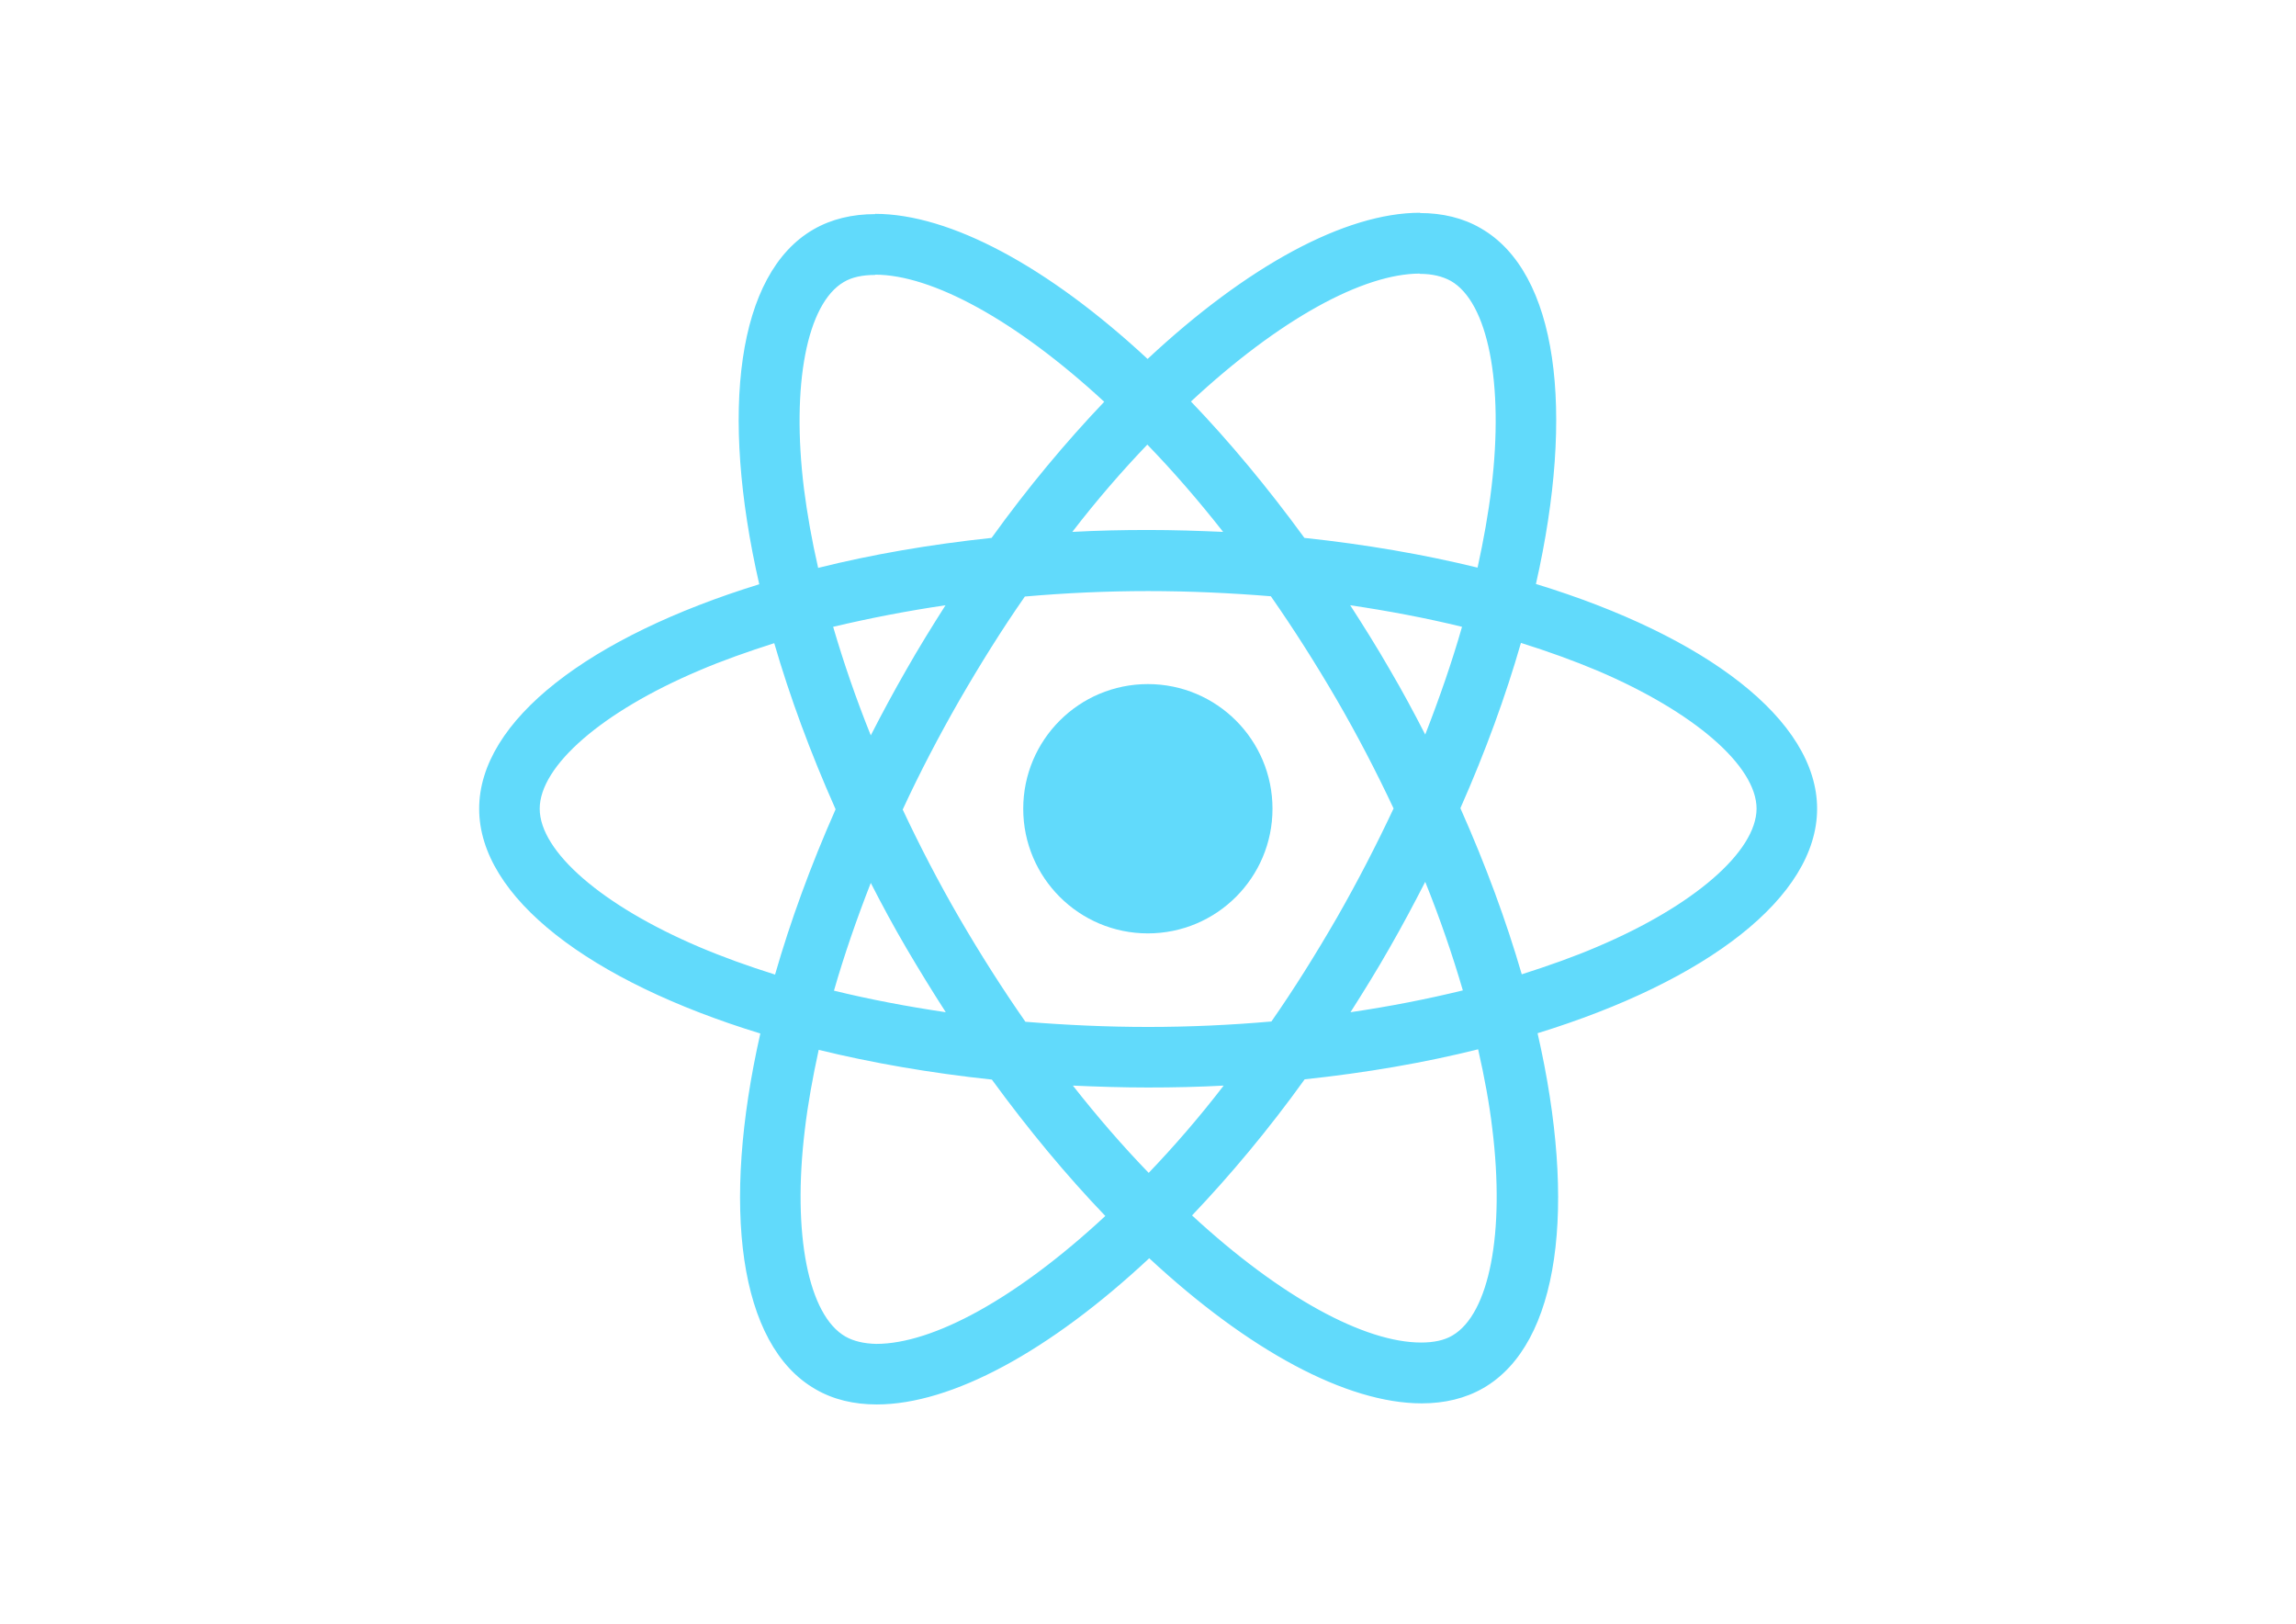
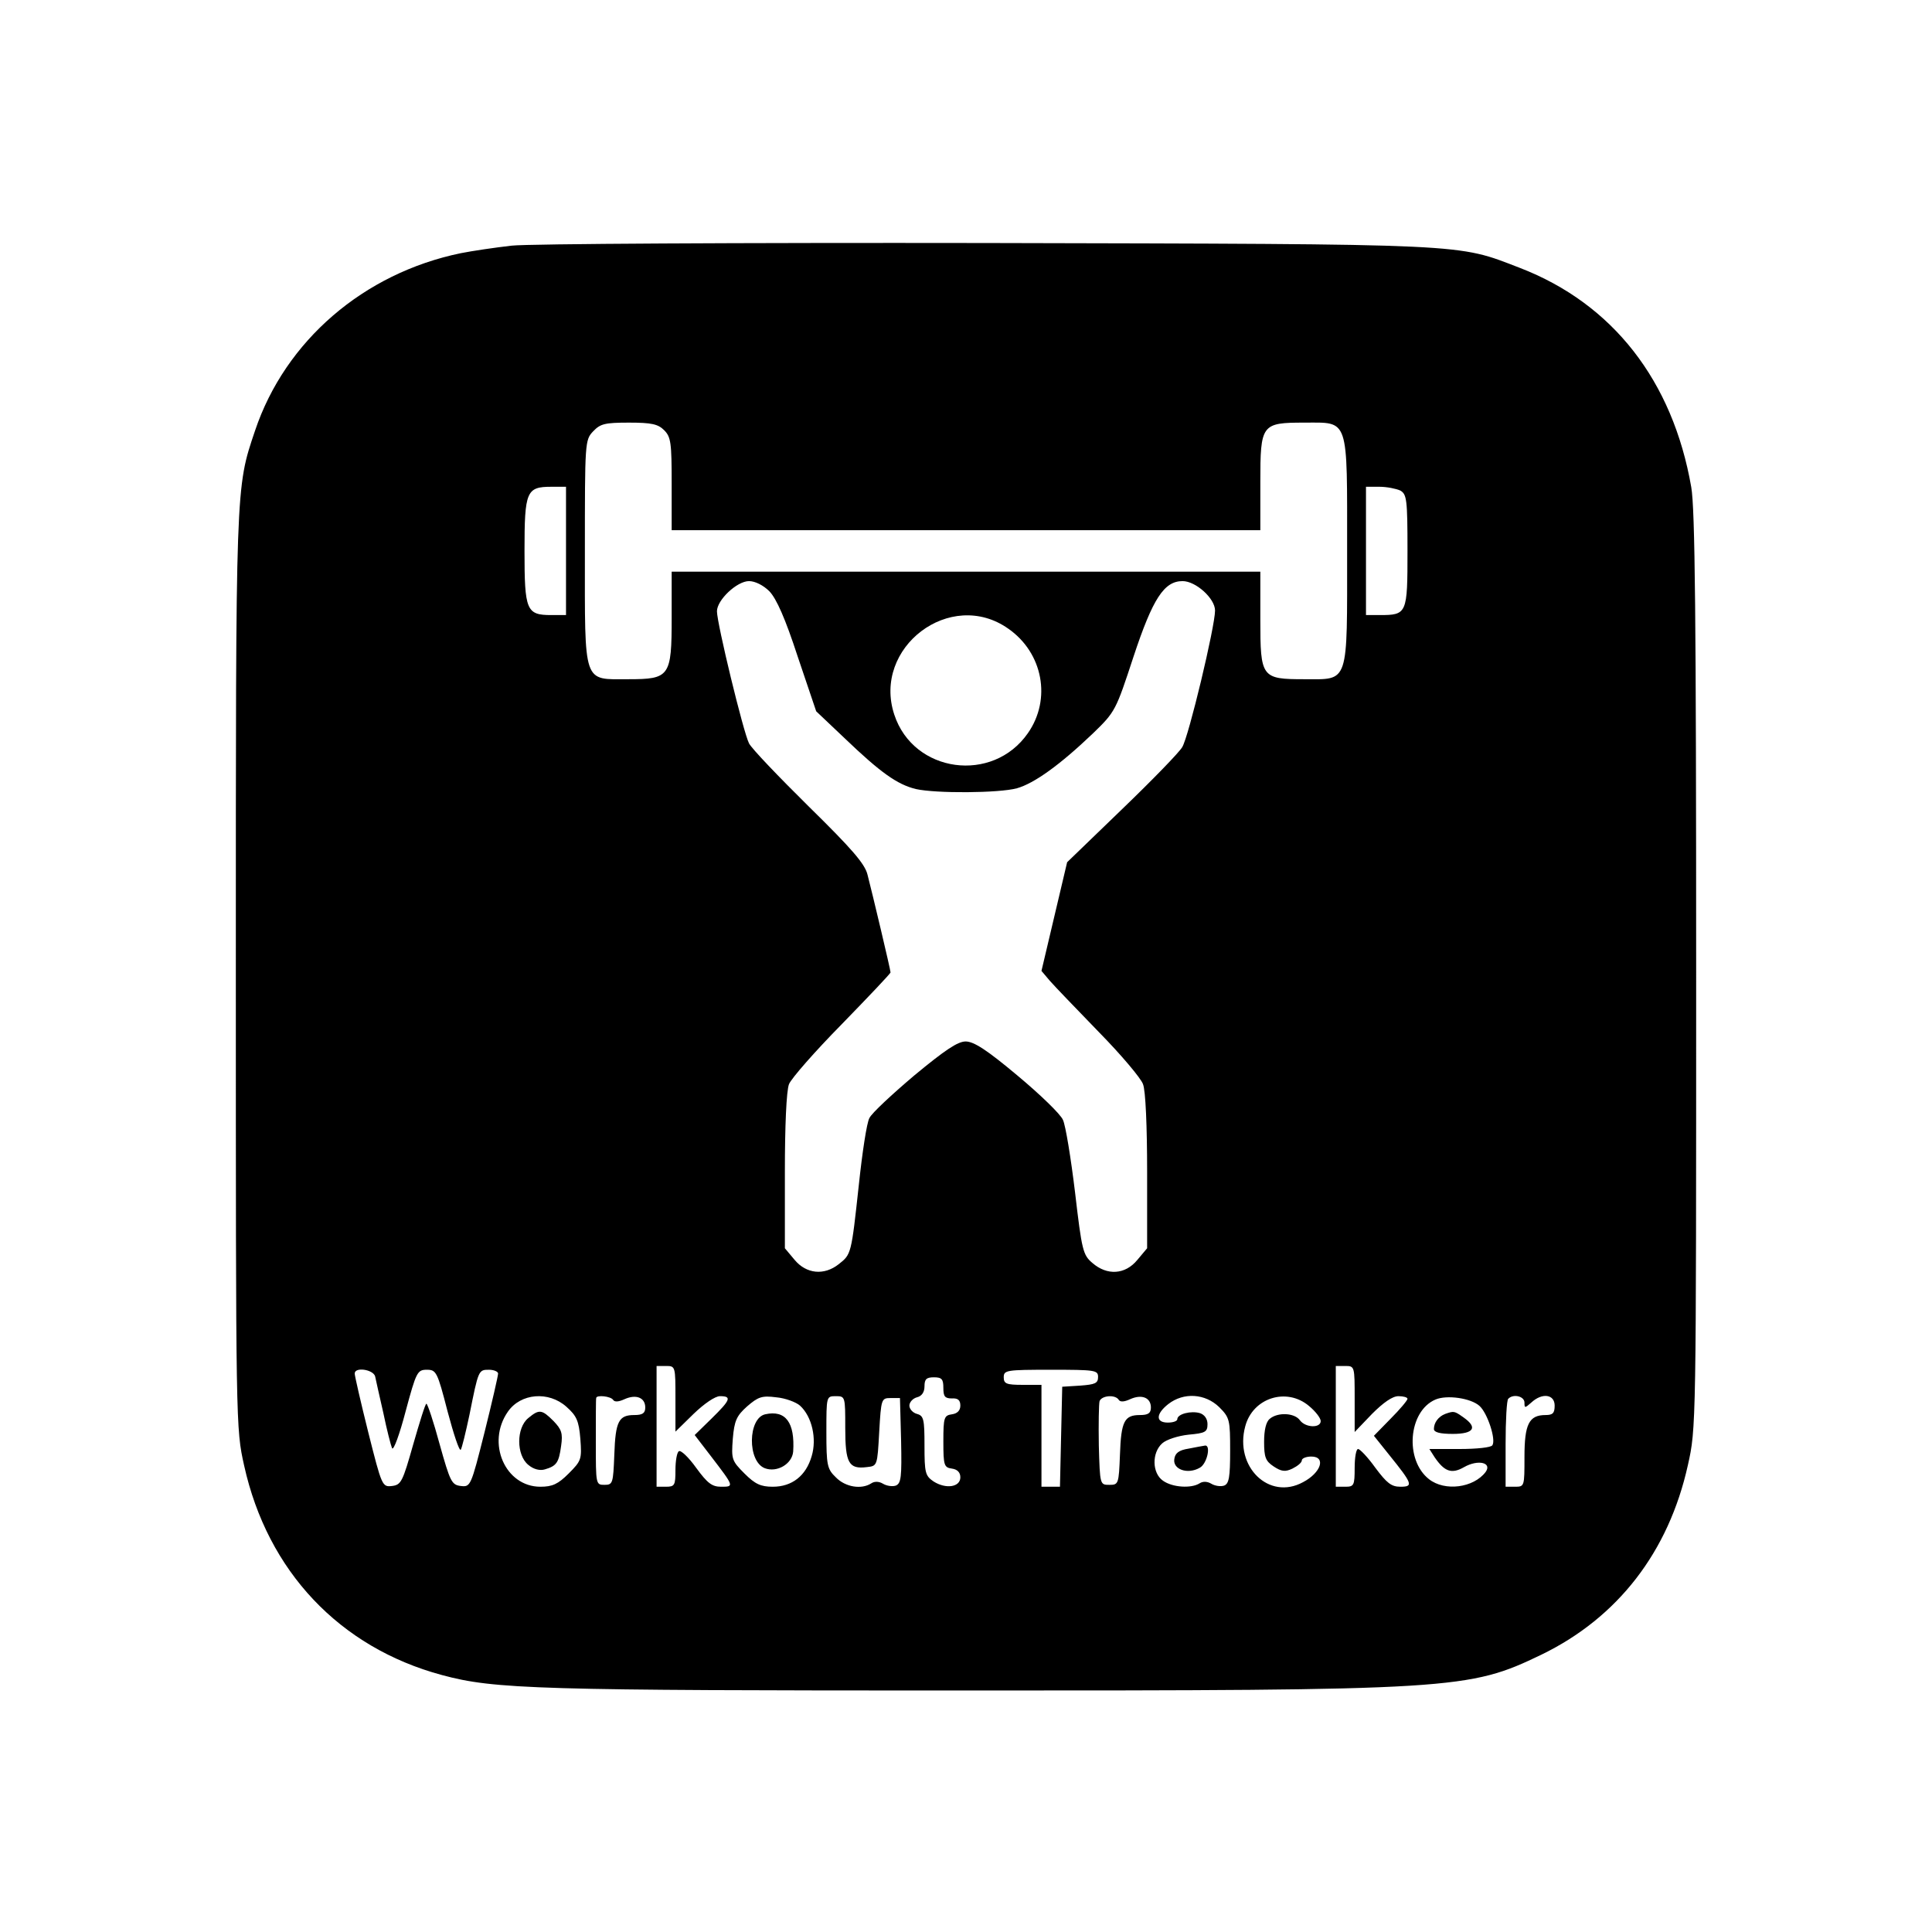
- <svg xmlns="http://www.w3.org/2000/svg" viewBox="0 0 841.9 595.3">
-   <g fill="#61DAFB">
-     <path d="M666.3 296.5c0-32.5-40.7-63.3-103.1-82.4 14.4-63.6 8-114.2-20.2-130.4-6.5-3.8-14.1-5.6-22.4-5.6v22.3c4.6 0 8.3.9 11.4 2.6 13.6 7.8 19.5 37.5 14.9 75.7-1.1 9.4-2.9 19.3-5.1 29.4-19.6-4.8-41-8.5-63.5-10.9-13.5-18.5-27.5-35.3-41.6-50 32.6-30.3 63.2-46.9 84-46.9V78c-27.5 0-63.5 19.6-99.9 53.6-36.4-33.8-72.4-53.2-99.9-53.2v22.3c20.7 0 51.4 16.5 84 46.6-14 14.7-28 31.4-41.3 49.9-22.6 2.4-44 6.1-63.6 11-2.3-10-4-19.7-5.2-29-4.7-38.2 1.1-67.9 14.6-75.8 3-1.8 6.9-2.6 11.5-2.6V78.5c-8.4 0-16 1.8-22.6 5.6-28.1 16.2-34.4 66.7-19.9 130.1-62.2 19.2-102.7 49.9-102.7 82.3 0 32.5 40.7 63.3 103.1 82.4-14.4 63.6-8 114.2 20.2 130.4 6.5 3.8 14.1 5.6 22.5 5.6 27.5 0 63.5-19.6 99.9-53.6 36.4 33.8 72.4 53.2 99.9 53.2 8.4 0 16-1.8 22.6-5.6 28.1-16.2 34.4-66.7 19.9-130.1 62-19.1 102.5-49.9 102.5-82.3zm-130.2-66.7c-3.7 12.9-8.3 26.2-13.5 39.5-4.1-8-8.4-16-13.1-24-4.6-8-9.5-15.8-14.4-23.4 14.2 2.1 27.9 4.7 41 7.9zm-45.8 106.5c-7.8 13.5-15.8 26.3-24.1 38.2-14.9 1.3-30 2-45.2 2-15.1 0-30.2-.7-45-1.9-8.3-11.9-16.4-24.6-24.2-38-7.6-13.1-14.5-26.4-20.8-39.8 6.2-13.4 13.2-26.8 20.7-39.9 7.8-13.5 15.8-26.3 24.1-38.2 14.9-1.3 30-2 45.2-2 15.1 0 30.2.7 45 1.9 8.3 11.9 16.4 24.6 24.2 38 7.6 13.1 14.5 26.4 20.8 39.8-6.3 13.4-13.2 26.8-20.7 39.9zm32.3-13c5.4 13.4 10 26.8 13.8 39.8-13.1 3.2-26.9 5.9-41.2 8 4.9-7.7 9.8-15.6 14.4-23.7 4.6-8 8.9-16.1 13-24.1zM421.2 430c-9.3-9.6-18.6-20.3-27.8-32 9 .4 18.2.7 27.5.7 9.4 0 18.7-.2 27.8-.7-9 11.7-18.3 22.4-27.5 32zm-74.4-58.9c-14.2-2.1-27.9-4.7-41-7.9 3.7-12.9 8.3-26.2 13.5-39.5 4.1 8 8.4 16 13.1 24 4.7 8 9.5 15.8 14.4 23.4zM420.7 163c9.3 9.6 18.6 20.3 27.8 32-9-.4-18.2-.7-27.5-.7-9.4 0-18.7.2-27.8.7 9-11.7 18.3-22.4 27.5-32zm-74 58.9c-4.9 7.7-9.8 15.6-14.4 23.7-4.6 8-8.9 16-13 24-5.4-13.4-10-26.8-13.8-39.8 13.1-3.1 26.9-5.8 41.2-7.9zm-90.5 125.2c-35.4-15.1-58.3-34.9-58.3-50.6 0-15.7 22.9-35.6 58.3-50.6 8.6-3.7 18-7 27.7-10.1 5.7 19.6 13.2 40 22.5 60.9-9.2 20.8-16.6 41.1-22.2 60.6-9.9-3.1-19.3-6.5-28-10.2zM310 490c-13.6-7.8-19.5-37.5-14.9-75.7 1.1-9.4 2.9-19.3 5.1-29.4 19.6 4.8 41 8.5 63.5 10.9 13.5 18.5 27.5 35.3 41.6 50-32.6 30.3-63.2 46.9-84 46.9-4.5-.1-8.3-1-11.3-2.7zm237.2-76.2c4.7 38.2-1.1 67.9-14.6 75.8-3 1.8-6.9 2.6-11.5 2.6-20.7 0-51.4-16.5-84-46.6 14-14.7 28-31.4 41.3-49.9 22.6-2.4 44-6.1 63.6-11 2.3 10.1 4.1 19.8 5.2 29.1zm38.5-66.7c-8.6 3.7-18 7-27.7 10.1-5.7-19.6-13.2-40-22.5-60.9 9.2-20.8 16.6-41.1 22.2-60.6 9.9 3.1 19.3 6.5 28.1 10.2 35.4 15.1 58.3 34.9 58.3 50.6-.1 15.7-23 35.6-58.4 50.6zM320.8 78.4z" />
-     <circle cx="420.9" cy="296.5" r="45.7" />
-     <path d="M520.5 78.1z" />
+ <svg xmlns="http://www.w3.org/2000/svg" version="1.0" width="512pt" height="512pt" viewBox="0 0 512 512" preserveAspectRatio="xMidYMid meet">
+   <g transform="translate(0,512) scale(0.1,-0.1)" fill="#000000" stroke="none">
+     <path d="M1356 4469 c-44 -5 -105 -14 -135 -20 -257 -53 -465 -232 -545 -470 -52 -154 -51 -137 -51 -1434 0 -1209 0 -1210 22 -1309 62 -280 253 -482 524 -555 140 -38 256 -41 1378 -41 1308 0 1343 2 1536 95 202 98 337 272 388 502 22 98 22 100 22 1308 0 937 -3 1227 -13 1284 -49 282 -208 486 -454 581 -169 65 -122 63 -1418 66 -646 1 -1211 -2 -1254 -7z m404 -489 c18 -18 20 -33 20 -142 l0 -123 780 0 780 0 0 127 c0 154 3 158 117 158 119 0 113 17 113 -340 0 -357 6 -340 -113 -340 -114 0 -117 4 -117 158 l0 127 -780 0 -780 0 0 -122 c0 -156 -5 -163 -115 -163 -121 0 -115 -18 -115 337 0 291 0 297 22 320 19 20 31 23 95 23 60 0 77 -4 93 -20z m-260 -320 l0 -170 -39 0 c-66 0 -71 12 -71 170 0 158 5 170 71 170 l39 0 0 -170z m2211 160 c17 -10 19 -23 19 -160 0 -167 -1 -170 -74 -170 l-36 0 0 170 0 170 36 0 c19 0 44 -5 55 -10z m-1672 -267 c19 -20 42 -72 75 -173 l49 -145 76 -72 c95 -91 139 -122 188 -134 53 -12 220 -11 268 2 46 13 114 62 201 145 60 58 61 61 108 204 51 154 81 200 130 200 35 0 86 -46 86 -78 0 -42 -70 -335 -87 -362 -8 -14 -80 -88 -160 -165 l-145 -140 -34 -144 -34 -144 22 -26 c12 -14 71 -75 130 -136 59 -60 112 -123 117 -138 7 -16 11 -114 11 -232 l0 -203 -26 -31 c-32 -39 -80 -42 -119 -8 -25 21 -28 33 -46 187 -11 91 -25 177 -32 192 -6 15 -61 68 -121 118 -80 67 -115 90 -137 90 -21 0 -55 -23 -136 -90 -59 -50 -113 -100 -119 -113 -7 -12 -19 -92 -28 -177 -20 -184 -20 -184 -53 -210 -39 -31 -86 -26 -117 11 l-26 31 0 203 c0 120 4 215 11 232 6 15 69 87 140 159 71 73 129 134 129 137 0 7 -48 209 -61 259 -7 29 -42 69 -155 180 -80 79 -152 154 -159 168 -15 29 -85 318 -85 350 0 30 53 80 85 80 16 0 38 -11 54 -27z m633 -99 c92 -64 115 -187 52 -277 -93 -134 -303 -106 -354 49 -59 178 149 336 302 228z m-882 -2041 l0 -87 48 47 c28 27 57 47 70 47 32 0 28 -10 -22 -59 l-45 -44 43 -56 c62 -81 62 -81 27 -81 -24 0 -36 9 -66 50 -20 28 -41 48 -46 44 -5 -3 -9 -25 -9 -50 0 -40 -2 -44 -25 -44 l-25 0 0 160 0 160 25 0 c25 0 25 -1 25 -87z m1800 0 l0 -88 46 48 c30 30 54 47 70 47 13 0 24 -3 24 -7 0 -4 -20 -28 -45 -53 l-44 -45 40 -50 c63 -78 65 -85 30 -85 -24 0 -36 10 -66 50 -20 28 -41 50 -46 50 -5 0 -9 -22 -9 -50 0 -47 -2 -50 -25 -50 l-25 0 0 160 0 160 25 0 c25 0 25 -1 25 -87z m-2596 60 c2 -10 12 -54 22 -98 9 -44 20 -86 23 -93 4 -7 20 37 36 98 28 104 31 110 56 110 25 0 28 -5 55 -110 16 -60 31 -106 35 -102 3 4 13 45 23 92 24 120 24 120 52 120 13 0 24 -5 24 -10 0 -6 -16 -76 -36 -156 -36 -143 -37 -145 -63 -142 -24 3 -28 11 -56 111 -16 59 -32 107 -35 107 -3 0 -18 -49 -35 -108 -28 -99 -32 -107 -56 -110 -26 -3 -27 -1 -63 142 -20 80 -36 150 -36 156 0 18 48 11 54 -7z m1916 -2 c0 -17 -8 -20 -47 -23 l-48 -3 -3 -132 -3 -133 -24 0 -25 0 0 135 0 135 -50 0 c-43 0 -50 3 -50 20 0 19 7 20 125 20 117 0 125 -1 125 -19z m-410 -29 c0 -23 4 -28 23 -28 16 1 22 -5 22 -19 0 -13 -8 -21 -22 -23 -21 -3 -23 -8 -23 -72 0 -64 2 -69 23 -72 14 -2 22 -10 22 -23 0 -26 -38 -32 -71 -11 -22 15 -24 23 -24 95 0 70 -2 79 -20 84 -11 3 -20 13 -20 22 0 9 9 19 20 22 13 3 20 14 20 29 0 19 5 24 25 24 21 0 25 -5 25 -28z m-999 -50 c27 -24 33 -37 37 -85 4 -54 3 -58 -31 -92 -28 -28 -43 -35 -75 -35 -93 0 -144 116 -86 199 34 49 108 55 155 13z m124 18 c4 -6 15 -5 30 2 31 14 55 4 55 -22 0 -15 -7 -20 -29 -20 -41 0 -50 -16 -53 -105 -3 -76 -4 -80 -26 -80 -23 0 -23 1 -23 113 0 61 0 114 1 117 0 9 39 5 45 -5z m495 -15 c32 -29 45 -88 31 -134 -15 -52 -52 -81 -103 -81 -32 0 -47 7 -75 35 -34 34 -35 38 -31 92 4 48 10 61 38 86 29 25 39 29 77 24 24 -2 53 -13 63 -22z m120 -59 c0 -93 9 -110 57 -104 28 3 28 3 33 93 5 88 6 90 30 90 l25 0 3 -113 c2 -97 0 -113 -14 -119 -9 -3 -24 -1 -34 5 -10 6 -22 7 -31 1 -26 -17 -69 -10 -94 16 -23 22 -25 32 -25 120 0 95 0 95 25 95 25 0 25 -1 25 -84z m725 74 c4 -6 15 -5 30 2 31 14 55 4 55 -22 0 -15 -7 -20 -29 -20 -41 0 -50 -16 -53 -105 -3 -78 -4 -80 -28 -80 -25 0 -25 0 -28 104 -1 58 0 111 2 118 6 15 42 18 51 3z m266 -19 c28 -28 29 -34 29 -116 0 -70 -3 -87 -16 -92 -9 -3 -24 -1 -34 5 -10 6 -22 7 -31 1 -22 -14 -72 -11 -97 7 -29 20 -30 74 -2 99 11 10 42 20 70 23 44 4 50 7 50 28 0 14 -8 25 -20 29 -23 7 -60 -2 -60 -16 0 -5 -11 -9 -25 -9 -33 0 -32 23 1 49 41 32 98 28 135 -8z m238 3 c17 -14 31 -32 31 -40 0 -19 -40 -18 -55 2 -14 20 -59 22 -80 4 -10 -8 -15 -30 -15 -61 0 -41 4 -51 25 -65 21 -14 31 -15 50 -6 14 7 25 16 25 22 0 5 11 10 25 10 40 0 26 -43 -22 -68 -90 -49 -182 41 -153 148 20 76 110 104 169 54z m452 0 c21 -19 44 -89 34 -104 -3 -6 -42 -10 -87 -10 l-80 0 14 -22 c26 -38 45 -45 78 -26 37 21 75 12 57 -13 -32 -42 -108 -52 -150 -19 -65 51 -55 180 17 211 30 13 94 4 117 -17z m119 9 c0 -15 1 -15 18 0 29 27 62 22 62 -8 0 -20 -5 -25 -24 -25 -44 0 -56 -24 -56 -111 0 -78 0 -79 -25 -79 l-25 0 0 113 c0 63 3 117 7 120 13 14 43 7 43 -10z" />
+     <path d="M1400 1362 c-32 -26 -32 -98 0 -124 14 -12 31 -16 44 -12 31 9 37 18 43 62 5 34 1 44 -20 66 -31 31 -38 32 -67 8z" />
+     <path d="M2028 1372 c-46 -10 -48 -125 -1 -143 32 -12 72 11 75 44 5 77 -20 111 -74 99z" />
+     <path d="M3150 1281 c-26 -4 -36 -12 -38 -28 -4 -27 35 -41 67 -23 20 10 31 62 14 59 -5 -1 -24 -4 -43 -8z" />
+     <path d="M3830 1373 c-18 -7 -30 -23 -30 -40 0 -9 17 -13 50 -13 56 0 67 17 28 44 -24 17 -25 17 -48 9z" />
  </g>
</svg>
